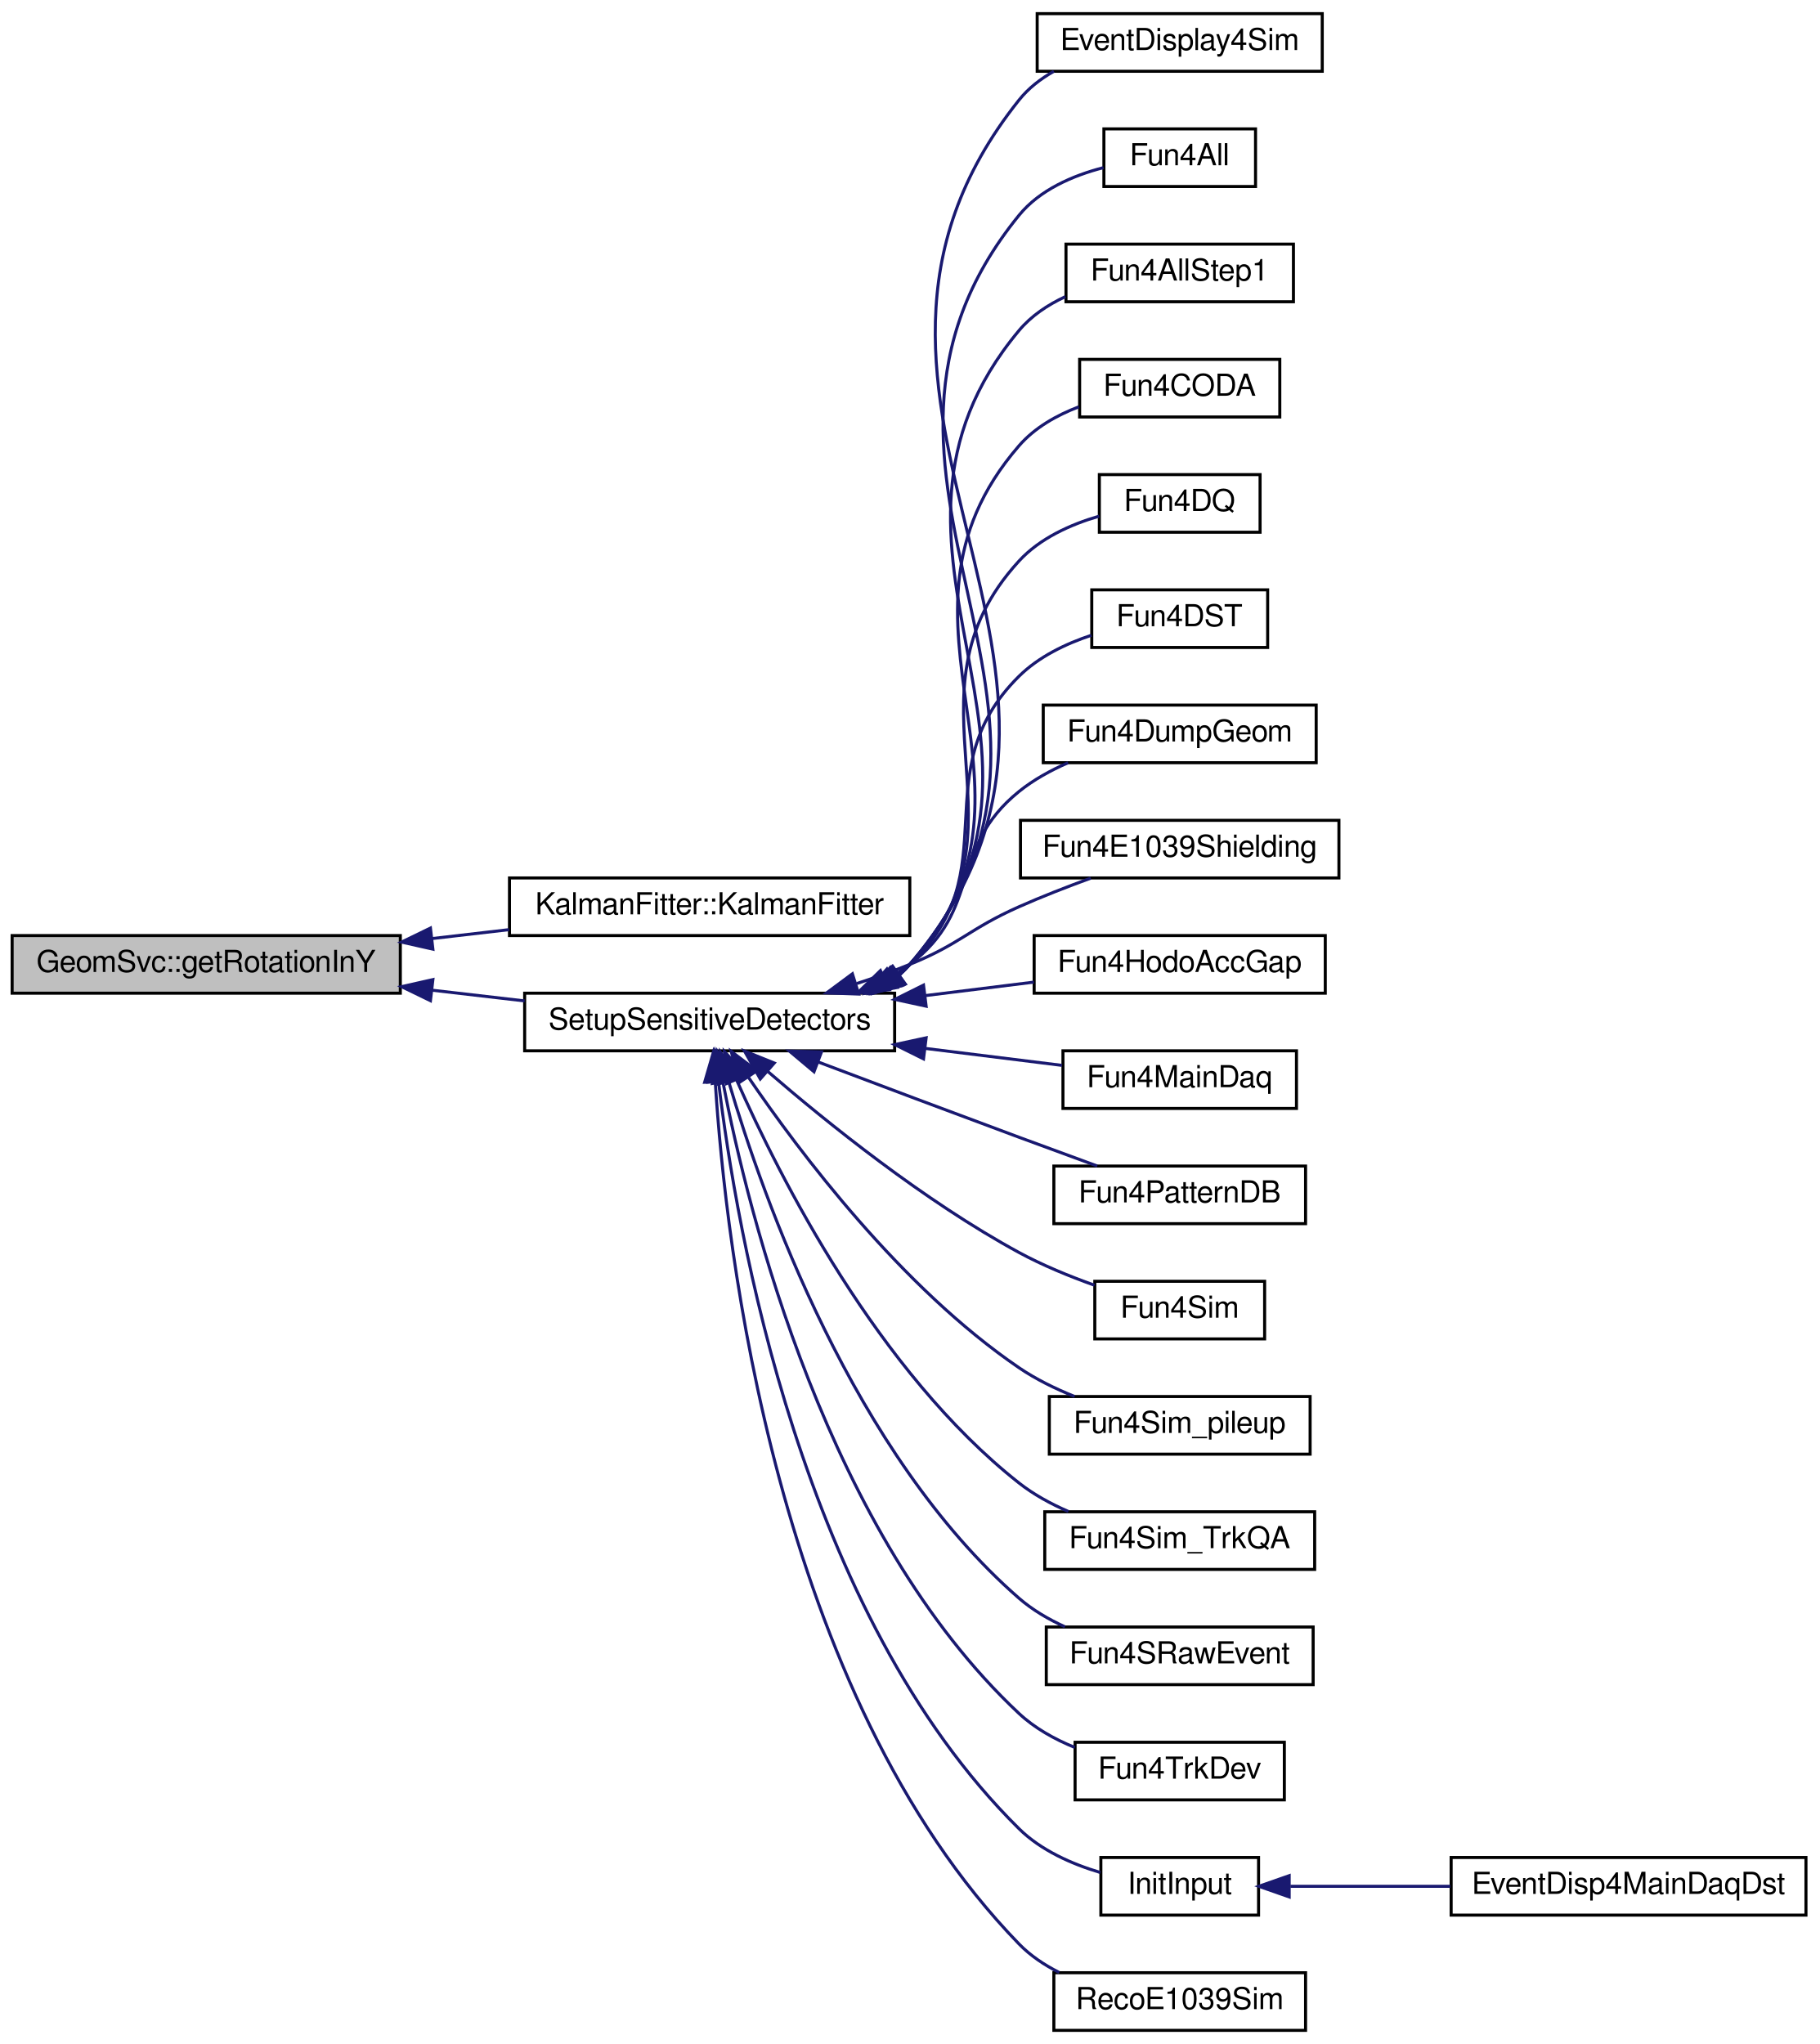
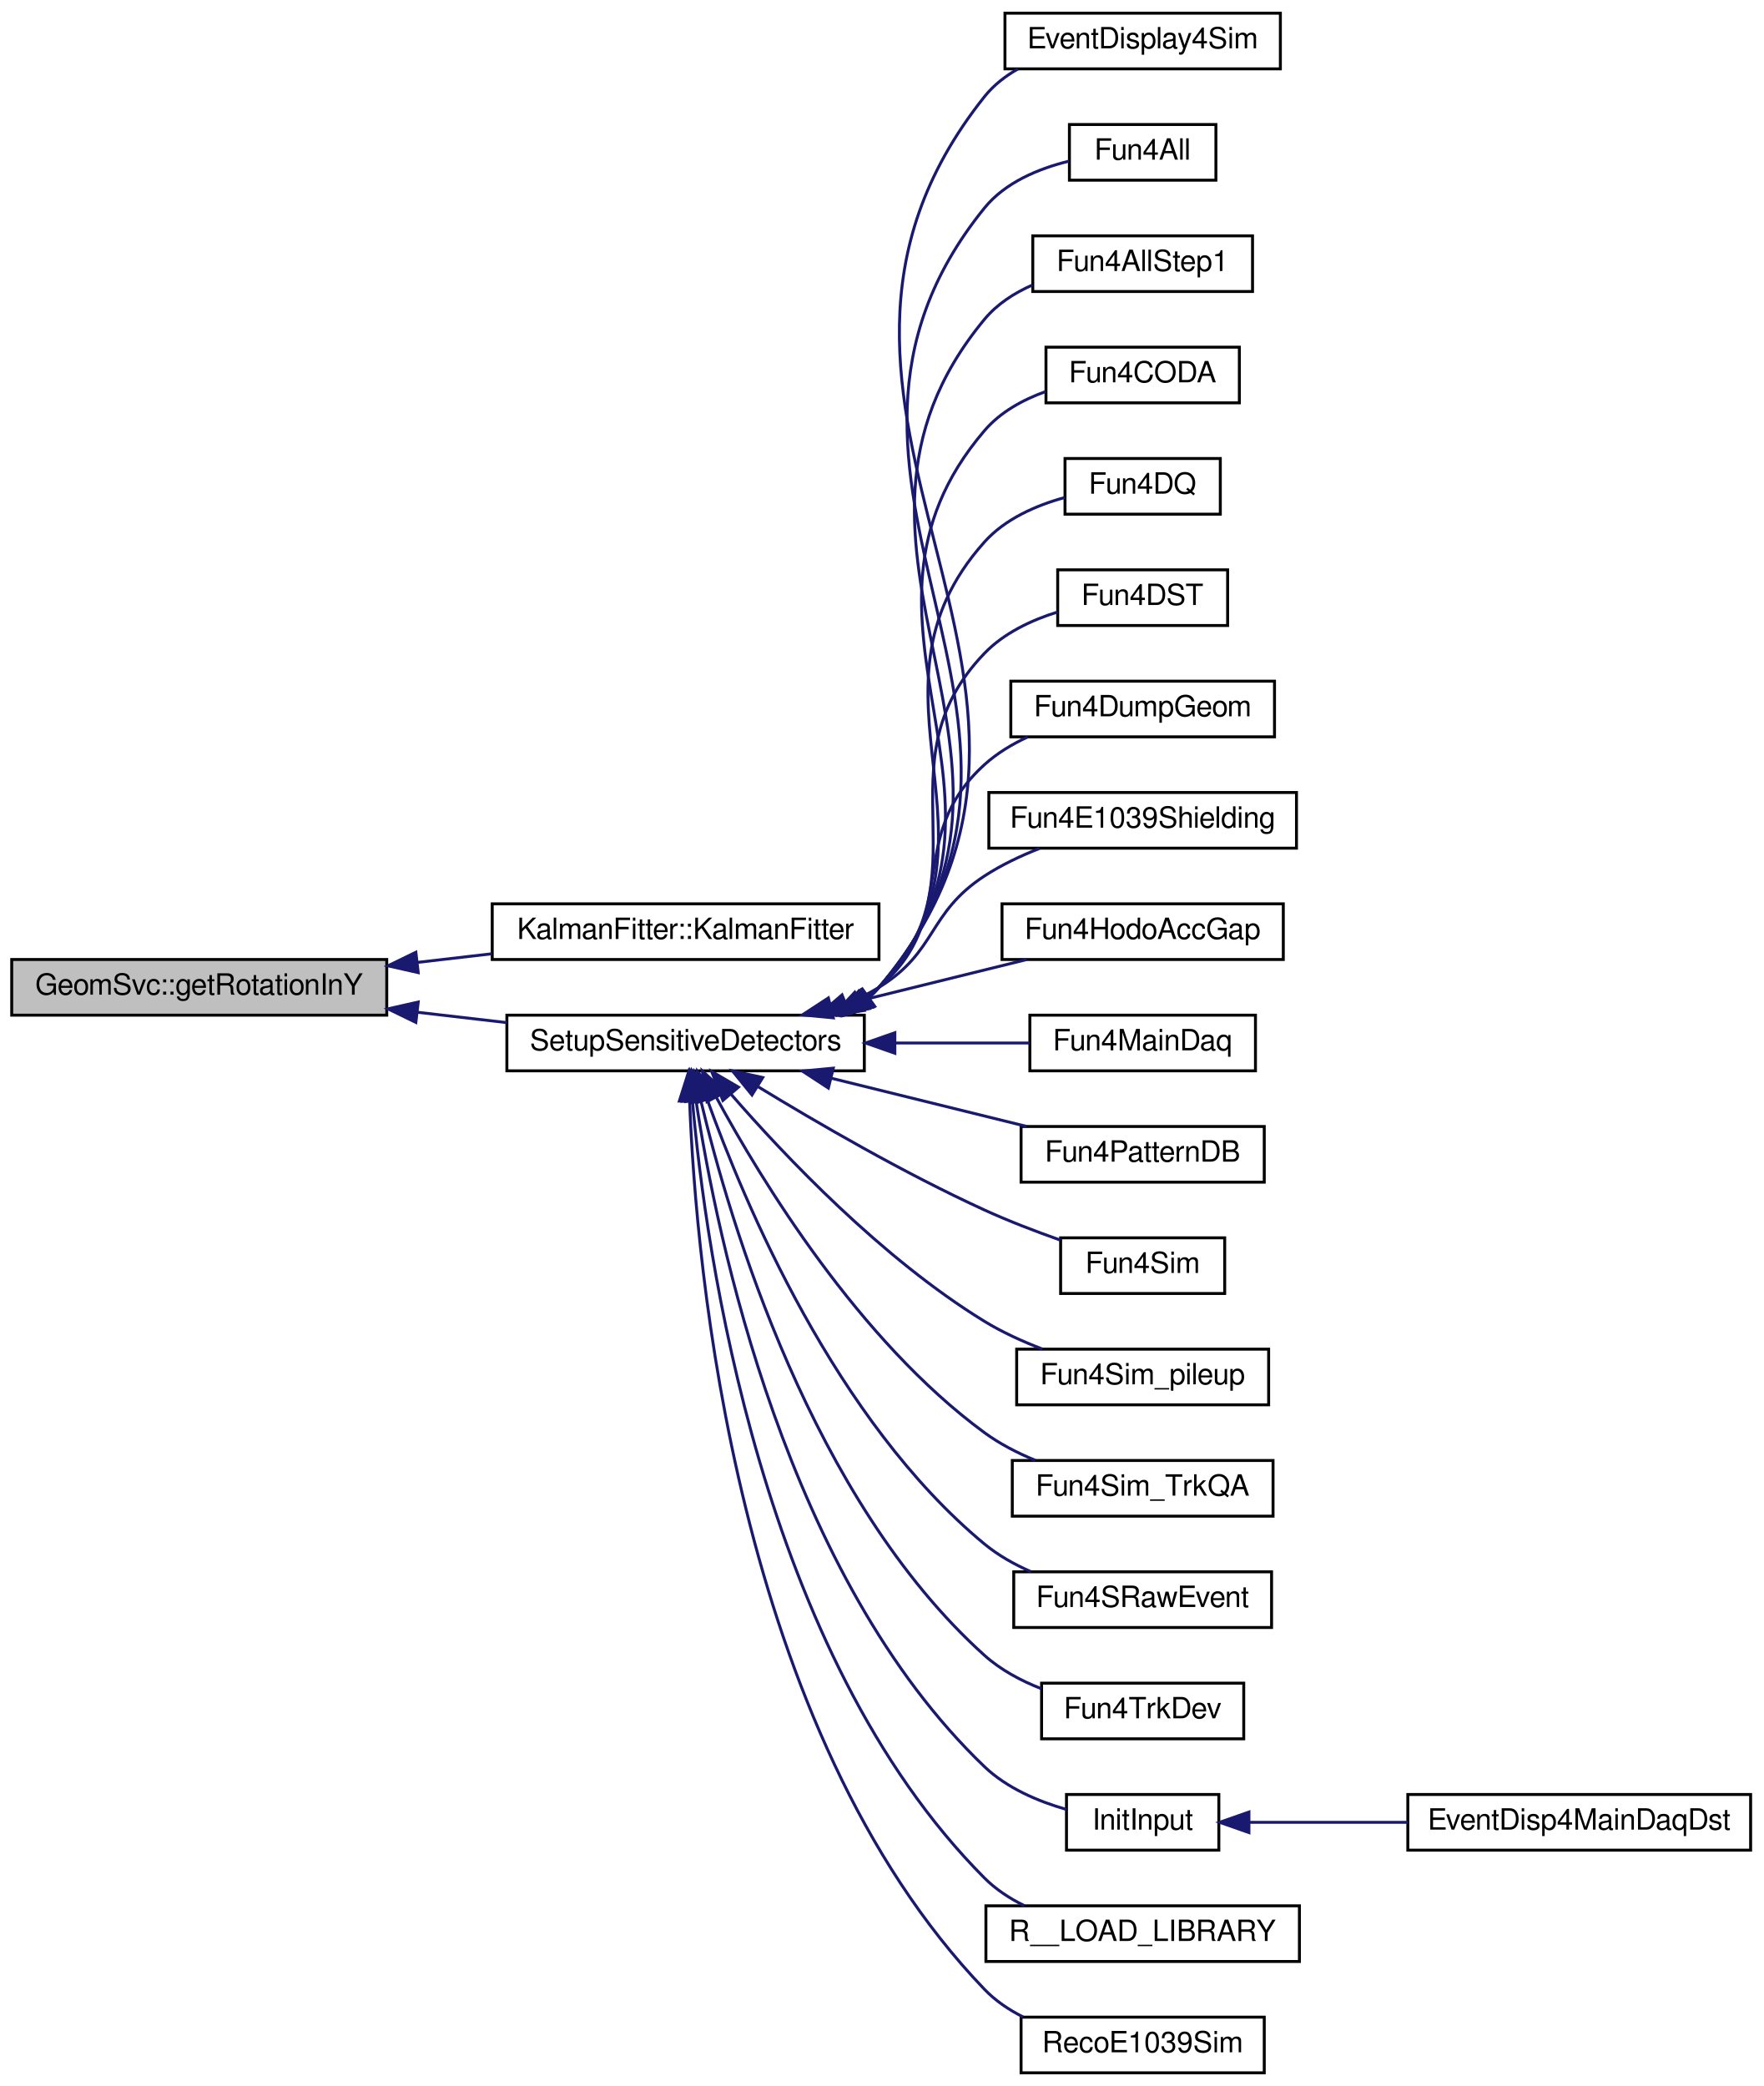
- <svg xmlns="http://www.w3.org/2000/svg" xmlns:xlink="http://www.w3.org/1999/xlink" width="600pt" height="674pt" viewBox="0.00 0.00 600.00 674.00">
-   <g id="graph0" class="graph" transform="scale(1 1) rotate(0) translate(4 670)">
+ <svg xmlns="http://www.w3.org/2000/svg" xmlns:xlink="http://www.w3.org/1999/xlink" width="602pt" height="712pt" viewBox="0.00 0.00 602.00 712.00">
+   <g id="graph0" class="graph" transform="scale(1 1) rotate(0) translate(4 708)">
    <g id="node1" class="node">
-       <polygon fill="#bfbfbf" stroke="black" points="0,-342.5 0,-361.5 128,-361.5 128,-342.5 0,-342.5" />
-       <text text-anchor="middle" x="64" y="-349.5" font-family="FreeSans" font-size="10.00">GeomSvc::getRotationInY</text>
+       <polygon fill="#bfbfbf" stroke="black" points="0,-361.5 0,-380.5 128,-380.5 128,-361.5 0,-361.5" />
+       <text text-anchor="middle" x="64" y="-368.5" font-family="FreeSans" font-size="10.00">GeomSvc::getRotationInY</text>
    </g>
    <g id="node2" class="node">
      <g id="a_node2">
        <a xlink:href="../../d3/dc9/classKalmanFitter.html#abd097a105c435566065e6822178122e0" target="_top" xlink:title="KalmanFitter::KalmanFitter">
-           <polygon fill="none" stroke="black" points="164,-361.5 164,-380.5 296,-380.5 296,-361.5 164,-361.5" />
-           <text text-anchor="middle" x="230" y="-368.5" font-family="FreeSans" font-size="10.00">KalmanFitter::KalmanFitter</text>
+           <polygon fill="none" stroke="black" points="164,-380.5 164,-399.5 296,-399.5 296,-380.5 164,-380.5" />
+           <text text-anchor="middle" x="230" y="-387.5" font-family="FreeSans" font-size="10.00">KalmanFitter::KalmanFitter</text>
        </a>
      </g>
    </g>
    <g id="edge1" class="edge">
-       <path fill="none" stroke="midnightblue" d="M138.598,-360.527C147.021,-361.502 155.564,-362.492 163.865,-363.454" />
-       <polygon fill="midnightblue" stroke="midnightblue" points="138.743,-357.02 128.407,-359.346 137.937,-363.974 138.743,-357.02" />
+       <path fill="none" stroke="midnightblue" d="M138.598,-379.527C147.021,-380.502 155.564,-381.492 163.865,-382.454" />
+       <polygon fill="midnightblue" stroke="midnightblue" points="138.743,-376.02 128.407,-378.346 137.937,-382.974 138.743,-376.02" />
    </g>
    <g id="node3" class="node">
      <g id="a_node3">
        <a xlink:href="../../d9/d72/e1039-core_2macros_2G4__SensitiveDetectors_8C.html#ab928346dfa48282adc4488ea6c1e160a" target="_top" xlink:title="Macro function to configure the sensitive volumes. ">
-           <polygon fill="none" stroke="black" points="169,-323.5 169,-342.5 291,-342.5 291,-323.5 169,-323.5" />
-           <text text-anchor="middle" x="230" y="-330.5" font-family="FreeSans" font-size="10.00">SetupSensitiveDetectors</text>
+           <polygon fill="none" stroke="black" points="169,-342.5 169,-361.5 291,-361.5 291,-342.5 169,-342.5" />
+           <text text-anchor="middle" x="230" y="-349.5" font-family="FreeSans" font-size="10.00">SetupSensitiveDetectors</text>
        </a>
      </g>
    </g>
    <g id="edge2" class="edge">
-       <path fill="none" stroke="midnightblue" d="M138.518,-343.483C148.712,-342.302 159.083,-341.1 168.991,-339.952" />
-       <polygon fill="midnightblue" stroke="midnightblue" points="137.937,-340.026 128.407,-344.654 138.743,-346.98 137.937,-340.026" />
+       <path fill="none" stroke="midnightblue" d="M138.518,-362.483C148.712,-361.302 159.083,-360.1 168.991,-358.952" />
+       <polygon fill="midnightblue" stroke="midnightblue" points="137.937,-359.026 128.407,-363.654 138.743,-365.98 137.937,-359.026" />
    </g>
    <g id="node4" class="node">
      <g id="a_node4">
        <a xlink:href="../../d1/dd6/EventDisplay4Sim_8C.html#af86696dcebf4f8619d2417d0865bbf66" target="_top" xlink:title="EventDisplay4Sim">
-           <polygon fill="none" stroke="black" points="338,-646.5 338,-665.5 432,-665.5 432,-646.5 338,-646.5" />
-           <text text-anchor="middle" x="385" y="-653.5" font-family="FreeSans" font-size="10.00">EventDisplay4Sim</text>
+           <polygon fill="none" stroke="black" points="339,-684.5 339,-703.5 433,-703.5 433,-684.5 339,-684.5" />
+           <text text-anchor="middle" x="386" y="-691.5" font-family="FreeSans" font-size="10.00">EventDisplay4Sim</text>
        </a>
      </g>
    </g>
    <g id="edge3" class="edge">
-       <path fill="none" stroke="midnightblue" d="M292.721,-348.611C293.878,-349.67 294.975,-350.798 296,-352 378.837,-449.152 252.41,-537.171 332,-637 335.116,-640.908 339.111,-644.012 343.5,-646.478" />
-       <polygon fill="midnightblue" stroke="midnightblue" points="294.47,-345.559 284.302,-342.582 290.395,-351.25 294.47,-345.559" />
+       <path fill="none" stroke="midnightblue" d="M292.733,-367.6C293.887,-368.662 294.98,-369.794 296,-371 383.872,-474.873 247.275,-568.545 332,-675 335.104,-678.901 339.075,-682.001 343.444,-684.465" />
+       <polygon fill="midnightblue" stroke="midnightblue" points="294.495,-364.555 284.333,-361.556 290.406,-370.238 294.495,-364.555" />
    </g>
    <g id="node5" class="node">
      <g id="a_node5">
        <a xlink:href="../../d5/df4/EvalJpsiAsymStat_2macro__gen_2Fun4All_8C.html#a4da59347671e0a8cf08ad0401cda29a2" target="_top" xlink:title="Fun4All">
-           <polygon fill="none" stroke="black" points="360,-608.5 360,-627.5 410,-627.5 410,-608.5 360,-608.5" />
-           <text text-anchor="middle" x="385" y="-615.5" font-family="FreeSans" font-size="10.00">Fun4All</text>
+           <polygon fill="none" stroke="black" points="361,-646.5 361,-665.5 411,-665.5 411,-646.5 361,-646.5" />
+           <text text-anchor="middle" x="386" y="-653.5" font-family="FreeSans" font-size="10.00">Fun4All</text>
        </a>
      </g>
    </g>
    <g id="edge4" class="edge">
-       <path fill="none" stroke="midnightblue" d="M292.69,-348.637C293.857,-349.688 294.964,-350.808 296,-352 368.78,-435.727 262.019,-512.92 332,-599 338.851,-607.427 349.786,-612.117 359.864,-614.726" />
-       <polygon fill="midnightblue" stroke="midnightblue" points="294.411,-345.567 284.226,-342.648 290.367,-351.281 294.411,-345.567" />
+       <path fill="none" stroke="midnightblue" d="M292.706,-367.623C293.868,-368.678 294.97,-369.802 296,-371 373.806,-461.436 256.934,-544.277 332,-637 339.073,-645.737 350.487,-650.458 360.914,-653.009" />
+       <polygon fill="midnightblue" stroke="midnightblue" points="294.443,-364.563 284.267,-361.613 290.382,-370.265 294.443,-364.563" />
    </g>
    <g id="node6" class="node">
      <g id="a_node6">
        <a xlink:href="../../d6/d6b/Fun4AllStep1_8C.html#a80b7d0af371ae0ca7d151efffe87f69b" target="_top" xlink:title="Fun4All macro to generate events and carry out the track reconstruction. ">
-           <polygon fill="none" stroke="black" points="347.5,-570.5 347.5,-589.5 422.5,-589.5 422.5,-570.5 347.5,-570.5" />
-           <text text-anchor="middle" x="385" y="-577.5" font-family="FreeSans" font-size="10.00">Fun4AllStep1</text>
+           <polygon fill="none" stroke="black" points="348.5,-608.5 348.5,-627.5 423.5,-627.5 423.5,-608.5 348.5,-608.5" />
+           <text text-anchor="middle" x="386" y="-615.5" font-family="FreeSans" font-size="10.00">Fun4AllStep1</text>
        </a>
      </g>
    </g>
    <g id="edge5" class="edge">
-       <path fill="none" stroke="midnightblue" d="M292.202,-348.285C293.545,-349.437 294.816,-350.673 296,-352 358.751,-422.332 271.601,-488.638 332,-561 336.065,-565.87 341.49,-569.492 347.304,-572.185" />
-       <polygon fill="midnightblue" stroke="midnightblue" points="294.048,-345.308 283.814,-342.568 290.106,-351.092 294.048,-345.308" />
+       <path fill="none" stroke="midnightblue" d="M292.227,-367.263C293.563,-368.421 294.825,-369.665 296,-371 363.762,-448.025 266.573,-519.983 332,-599 336.301,-604.195 342.134,-607.97 348.361,-610.713" />
+       <polygon fill="midnightblue" stroke="midnightblue" points="294.093,-364.299 283.87,-361.518 290.128,-370.067 294.093,-364.299" />
    </g>
    <g id="node7" class="node">
      <g id="a_node7">
        <a xlink:href="../../db/dbe/Fun4CODA_8C.html#a1bbee777074605aa2a59ddf9b2b52742" target="_top" xlink:title="Fun4CODA">
-           <polygon fill="none" stroke="black" points="352,-532.5 352,-551.5 418,-551.5 418,-532.5 352,-532.5" />
-           <text text-anchor="middle" x="385" y="-539.5" font-family="FreeSans" font-size="10.00">Fun4CODA</text>
+           <polygon fill="none" stroke="black" points="353,-570.5 353,-589.5 419,-589.5 419,-570.5 353,-570.5" />
+           <text text-anchor="middle" x="386" y="-577.5" font-family="FreeSans" font-size="10.00">Fun4CODA</text>
        </a>
      </g>
    </g>
    <g id="edge6" class="edge">
-       <path fill="none" stroke="midnightblue" d="M292.044,-348.266C293.441,-349.423 294.764,-350.666 296,-352 348.767,-408.988 281.14,-464.304 332,-523 337.161,-528.956 344.351,-533.046 351.741,-535.855" />
-       <polygon fill="midnightblue" stroke="midnightblue" points="293.63,-345.119 283.355,-342.533 289.775,-350.962 293.63,-345.119" />
+       <path fill="none" stroke="midnightblue" d="M292.173,-367.311C293.525,-368.455 294.805,-369.683 296,-371 353.752,-434.652 276.178,-495.649 332,-561 337.396,-567.318 345.052,-571.535 352.872,-574.349" />
+       <polygon fill="midnightblue" stroke="midnightblue" points="293.995,-364.319 283.748,-361.627 290.08,-370.121 293.995,-364.319" />
    </g>
    <g id="node8" class="node">
      <g id="a_node8">
        <a xlink:href="../../d4/d6b/Fun4DQ_8C.html#ade50123660c824c610022429d0847486" target="_top" xlink:title="Fun4DQ">
-           <polygon fill="none" stroke="black" points="358.5,-494.5 358.5,-513.5 411.5,-513.5 411.5,-494.5 358.5,-494.5" />
-           <text text-anchor="middle" x="385" y="-501.5" font-family="FreeSans" font-size="10.00">Fun4DQ</text>
+           <polygon fill="none" stroke="black" points="359.5,-532.5 359.5,-551.5 412.5,-551.5 412.5,-532.5 359.5,-532.5" />
+           <text text-anchor="middle" x="386" y="-539.5" font-family="FreeSans" font-size="10.00">Fun4DQ</text>
        </a>
      </g>
    </g>
    <g id="edge7" class="edge">
-       <path fill="none" stroke="midnightblue" d="M291.45,-347.974C293.057,-349.212 294.58,-350.552 296,-352 338.866,-395.734 290.599,-439.877 332,-485 338.888,-492.507 348.987,-497.055 358.457,-499.807" />
-       <polygon fill="midnightblue" stroke="midnightblue" points="293.152,-344.91 282.816,-342.583 289.445,-350.848 293.152,-344.91" />
+       <path fill="none" stroke="midnightblue" d="M292,-367.307C293.41,-368.452 294.748,-369.681 296,-371 343.802,-421.346 285.725,-471.247 332,-523 339.037,-530.87 349.569,-535.481 359.395,-538.182" />
+       <polygon fill="midnightblue" stroke="midnightblue" points="293.549,-364.14 283.257,-361.626 289.735,-370.009 293.549,-364.14" />
    </g>
    <g id="node9" class="node">
      <g id="a_node9">
        <a xlink:href="../../de/daf/Fun4DST_8C.html#a6a43c5ad028285b022976fa872e60cbc" target="_top" xlink:title="Fun4DST">
-           <polygon fill="none" stroke="black" points="356,-456.5 356,-475.5 414,-475.5 414,-456.5 356,-456.5" />
-           <text text-anchor="middle" x="385" y="-463.5" font-family="FreeSans" font-size="10.00">Fun4DST</text>
+           <polygon fill="none" stroke="black" points="357,-494.5 357,-513.5 415,-513.5 415,-494.5 357,-494.5" />
+           <text text-anchor="middle" x="386" y="-501.5" font-family="FreeSans" font-size="10.00">Fun4DST</text>
        </a>
      </g>
    </g>
    <g id="edge8" class="edge">
-       <path fill="none" stroke="midnightblue" d="M290.498,-347.618C292.438,-348.954 294.282,-350.411 296,-352 329.146,-382.661 299.883,-415.263 332,-447 338.495,-453.418 347.33,-457.689 355.875,-460.523" />
-       <polygon fill="midnightblue" stroke="midnightblue" points="291.899,-344.389 281.472,-342.505 288.448,-350.479 291.899,-344.389" />
+       <path fill="none" stroke="midnightblue" d="M291.266,-366.972C292.934,-368.211 294.519,-369.551 296,-371 333.972,-408.165 295.156,-446.716 332,-485 338.642,-491.902 347.966,-496.304 356.945,-499.109" />
+       <polygon fill="midnightblue" stroke="midnightblue" points="292.706,-363.753 282.335,-361.585 289.091,-369.747 292.706,-363.753" />
    </g>
    <g id="node10" class="node">
      <g id="a_node10">
        <a xlink:href="../../db/d7c/Fun4DumpGeom_8C.html#a18cc63f0a92bfc9f708a373bfc0534f6" target="_top" xlink:title="Macro function to save the geometry info on ROOT file, geom.root. ">
-           <polygon fill="none" stroke="black" points="340,-418.5 340,-437.5 430,-437.5 430,-418.5 340,-418.5" />
-           <text text-anchor="middle" x="385" y="-425.5" font-family="FreeSans" font-size="10.00">Fun4DumpGeom</text>
+           <polygon fill="none" stroke="black" points="341,-456.5 341,-475.5 431,-475.5 431,-456.5 341,-456.5" />
+           <text text-anchor="middle" x="386" y="-463.5" font-family="FreeSans" font-size="10.00">Fun4DumpGeom</text>
        </a>
      </g>
    </g>
    <g id="edge9" class="edge">
-       <path fill="none" stroke="midnightblue" d="M288.012,-346.885C290.814,-348.416 293.499,-350.115 296,-352 319.927,-370.036 308.681,-390.185 332,-409 336.787,-412.863 342.431,-415.982 348.204,-418.487" />
-       <polygon fill="midnightblue" stroke="midnightblue" points="289.28,-343.615 278.739,-342.547 286.313,-349.955 289.28,-343.615" />
+       <path fill="none" stroke="midnightblue" d="M289.616,-366.336C291.863,-367.747 294.004,-369.297 296,-371 324.432,-395.261 304.307,-421.9 332,-447 336.273,-450.873 341.392,-453.97 346.739,-456.443" />
+       <polygon fill="midnightblue" stroke="midnightblue" points="290.994,-363.106 280.514,-361.551 287.737,-369.302 290.994,-363.106" />
    </g>
    <g id="node11" class="node">
      <g id="a_node11">
        <a xlink:href="../../d2/d24/Fun4E1039Shielding_8C.html#a42592782dd55d6e219305ff678a00dc2" target="_top" xlink:title="Fun4E1039Shielding">
-           <polygon fill="none" stroke="black" points="332.5,-380.5 332.5,-399.5 437.5,-399.5 437.5,-380.5 332.5,-380.5" />
-           <text text-anchor="middle" x="385" y="-387.5" font-family="FreeSans" font-size="10.00">Fun4E1039Shielding</text>
+           <polygon fill="none" stroke="black" points="333.5,-418.5 333.5,-437.5 438.5,-437.5 438.5,-418.5 333.5,-418.5" />
+           <text text-anchor="middle" x="386" y="-425.5" font-family="FreeSans" font-size="10.00">Fun4E1039Shielding</text>
        </a>
      </g>
    </g>
    <g id="edge10" class="edge">
-       <path fill="none" stroke="midnightblue" d="M278.511,-345.678C284.462,-347.619 290.416,-349.737 296,-352 312.767,-358.795 315.466,-363.657 332,-371 339.554,-374.355 347.902,-377.6 355.656,-380.431" />
-       <polygon fill="midnightblue" stroke="midnightblue" points="279.152,-342.212 268.564,-342.584 277.073,-348.896 279.152,-342.212" />
+       <path fill="none" stroke="midnightblue" d="M284.691,-365.172C288.628,-366.893 292.445,-368.828 296,-371 315.853,-383.128 312.519,-396.283 332,-409 337.73,-412.74 344.289,-415.855 350.795,-418.408" />
+       <polygon fill="midnightblue" stroke="midnightblue" points="285.939,-361.902 275.35,-361.53 283.396,-368.424 285.939,-361.902" />
    </g>
    <g id="node12" class="node">
      <g id="a_node12">
        <a xlink:href="../../d6/d6a/Fun4HodoAccGap_8C.html#a7aaa0687f144d5e7b417d7e9ac5f36da" target="_top" xlink:title="Fun4HodoAccGap">
-           <polygon fill="none" stroke="black" points="337,-342.5 337,-361.5 433,-361.5 433,-342.5 337,-342.5" />
-           <text text-anchor="middle" x="385" y="-349.5" font-family="FreeSans" font-size="10.00">Fun4HodoAccGap</text>
+           <polygon fill="none" stroke="black" points="338,-380.5 338,-399.5 434,-399.5 434,-380.5 338,-380.5" />
+           <text text-anchor="middle" x="386" y="-387.5" font-family="FreeSans" font-size="10.00">Fun4HodoAccGap</text>
        </a>
      </g>
    </g>
    <g id="edge11" class="edge">
-       <path fill="none" stroke="midnightblue" d="M301.134,-341.709C313.254,-343.215 325.589,-344.746 336.91,-346.152" />
-       <polygon fill="midnightblue" stroke="midnightblue" points="301.386,-338.214 291.031,-340.455 300.523,-345.161 301.386,-338.214" />
+       <path fill="none" stroke="midnightblue" d="M279.794,-364.04C301.308,-369.349 326.232,-375.499 346.419,-380.48" />
+       <polygon fill="midnightblue" stroke="midnightblue" points="280.408,-360.587 269.861,-361.589 278.731,-367.383 280.408,-360.587" />
    </g>
    <g id="node13" class="node">
      <g id="a_node13">
        <a xlink:href="../../de/d00/e1039-analysis_2OnlMonDev_2Fun4MainDaq_8C.html#ac28bfcc626ab9a3b0aea03bad954a5e5" target="_top" xlink:title="Fun4MainDaq">
-           <polygon fill="none" stroke="black" points="346.5,-304.5 346.5,-323.5 423.5,-323.5 423.5,-304.5 346.5,-304.5" />
-           <text text-anchor="middle" x="385" y="-311.5" font-family="FreeSans" font-size="10.00">Fun4MainDaq</text>
+           <polygon fill="none" stroke="black" points="347.5,-342.5 347.5,-361.5 424.5,-361.5 424.5,-342.5 347.5,-342.5" />
+           <text text-anchor="middle" x="386" y="-349.5" font-family="FreeSans" font-size="10.00">Fun4MainDaq</text>
        </a>
      </g>
    </g>
    <g id="edge12" class="edge">
-       <path fill="none" stroke="midnightblue" d="M301.154,-324.288C316.677,-322.36 332.552,-320.389 346.197,-318.695" />
-       <polygon fill="midnightblue" stroke="midnightblue" points="300.523,-320.839 291.031,-325.545 301.386,-327.786 300.523,-320.839" />
+       <path fill="none" stroke="midnightblue" d="M301.705,-352C317.472,-352 333.594,-352 347.401,-352" />
+       <polygon fill="midnightblue" stroke="midnightblue" points="301.423,-348.5 291.423,-352 301.423,-355.5 301.423,-348.5" />
    </g>
    <g id="node14" class="node">
      <g id="a_node14">
        <a xlink:href="../../d7/d66/Fun4PatternDB_8C.html#a9e68afec0dfdd12961d550386529d5eb" target="_top" xlink:title="Fun4PatternDB">
-           <polygon fill="none" stroke="black" points="343.5,-266.5 343.5,-285.5 426.5,-285.5 426.5,-266.5 343.5,-266.5" />
-           <text text-anchor="middle" x="385" y="-273.5" font-family="FreeSans" font-size="10.00">Fun4PatternDB</text>
+           <polygon fill="none" stroke="black" points="344.5,-304.5 344.5,-323.5 427.5,-323.5 427.5,-304.5 344.5,-304.5" />
+           <text text-anchor="middle" x="386" y="-311.5" font-family="FreeSans" font-size="10.00">Fun4PatternDB</text>
        </a>
      </g>
    </g>
    <g id="edge13" class="edge">
-       <path fill="none" stroke="midnightblue" d="M265.675,-319.861C285.151,-312.504 309.91,-303.191 332,-295 340.381,-291.892 349.535,-288.535 357.795,-285.52" />
-       <polygon fill="midnightblue" stroke="midnightblue" points="264.411,-316.597 256.295,-323.407 266.886,-323.145 264.411,-316.597" />
+       <path fill="none" stroke="midnightblue" d="M279.794,-339.96C301.308,-334.651 326.232,-328.501 346.419,-323.52" />
+       <polygon fill="midnightblue" stroke="midnightblue" points="278.731,-336.617 269.861,-342.411 280.408,-343.413 278.731,-336.617" />
    </g>
    <g id="node15" class="node">
      <g id="a_node15">
        <a xlink:href="../../d4/dfd/HitEmbedding_2macro__gen__emb_2Fun4Sim_8C.html#a05d19d59f1955a51d54ae22957bbcf86" target="_top" xlink:title="Fun4Sim">
-           <polygon fill="none" stroke="black" points="357,-228.5 357,-247.5 413,-247.5 413,-228.5 357,-228.5" />
-           <text text-anchor="middle" x="385" y="-235.5" font-family="FreeSans" font-size="10.00">Fun4Sim</text>
+           <polygon fill="none" stroke="black" points="358,-266.5 358,-285.5 414,-285.5 414,-266.5 358,-266.5" />
+           <text text-anchor="middle" x="386" y="-273.5" font-family="FreeSans" font-size="10.00">Fun4Sim</text>
        </a>
      </g>
    </g>
    <g id="edge14" class="edge">
-       <path fill="none" stroke="midnightblue" d="M249.209,-316.657C268.605,-299.905 300.758,-273.974 332,-257 339.77,-252.778 348.671,-249.137 356.887,-246.205" />
-       <polygon fill="midnightblue" stroke="midnightblue" points="246.693,-314.207 241.48,-323.431 251.307,-319.471 246.693,-314.207" />
+       <path fill="none" stroke="midnightblue" d="M254.745,-337.077C274.841,-324.822 304.655,-307.508 332,-295 340.267,-291.219 349.522,-287.677 357.956,-284.7" />
+       <polygon fill="midnightblue" stroke="midnightblue" points="252.655,-334.254 245.977,-342.479 256.327,-340.213 252.655,-334.254" />
    </g>
    <g id="node16" class="node">
      <g id="a_node16">
        <a xlink:href="../../d0/d81/Fun4Sim__pileup_8C.html#a40cad4c0a6a6feeaac7beb8451e154e8" target="_top" xlink:title="Fun4Sim_pileup">
-           <polygon fill="none" stroke="black" points="342,-190.5 342,-209.5 428,-209.5 428,-190.5 342,-190.5" />
-           <text text-anchor="middle" x="385" y="-197.5" font-family="FreeSans" font-size="10.00">Fun4Sim_pileup</text>
+           <polygon fill="none" stroke="black" points="343,-228.5 343,-247.5 429,-247.5 429,-228.5 343,-228.5" />
+           <text text-anchor="middle" x="386" y="-235.5" font-family="FreeSans" font-size="10.00">Fun4Sim_pileup</text>
        </a>
      </g>
    </g>
    <g id="edge15" class="edge">
-       <path fill="none" stroke="midnightblue" d="M242.77,-314.805C259.716,-289.933 293.246,-245.402 332,-219 337.56,-215.212 343.968,-212.075 350.343,-209.516" />
-       <polygon fill="midnightblue" stroke="midnightblue" points="239.744,-313.033 237.111,-323.296 245.569,-316.916 239.744,-313.033" />
+       <path fill="none" stroke="midnightblue" d="M245.558,-334.464C263.816,-313.461 296.997,-278.437 332,-257 338.085,-253.273 345.009,-250.127 351.8,-247.533" />
+       <polygon fill="midnightblue" stroke="midnightblue" points="242.722,-332.395 238.895,-342.274 248.048,-336.938 242.722,-332.395" />
    </g>
    <g id="node17" class="node">
      <g id="a_node17">
        <a xlink:href="../../d3/da6/Fun4Sim__TrkQA_8C.html#a20f55f3330ca74980c4c35261d0761f8" target="_top" xlink:title="Fun4Sim_TrkQA">
-           <polygon fill="none" stroke="black" points="340.5,-152.5 340.5,-171.5 429.5,-171.5 429.5,-152.5 340.5,-152.5" />
-           <text text-anchor="middle" x="385" y="-159.5" font-family="FreeSans" font-size="10.00">Fun4Sim_TrkQA</text>
+           <polygon fill="none" stroke="black" points="341.5,-190.5 341.5,-209.5 430.5,-209.5 430.5,-190.5 341.5,-190.5" />
+           <text text-anchor="middle" x="386" y="-197.5" font-family="FreeSans" font-size="10.00">Fun4Sim_TrkQA</text>
        </a>
      </g>
    </g>
    <g id="edge16" class="edge">
-       <path fill="none" stroke="midnightblue" d="M238.942,-313.753C253.064,-281.785 285.493,-217.643 332,-181 336.832,-177.193 342.498,-174.102 348.279,-171.607" />
-       <polygon fill="midnightblue" stroke="midnightblue" points="235.584,-312.704 234.861,-323.274 242.018,-315.462 235.584,-312.704" />
+       <path fill="none" stroke="midnightblue" d="M240.421,-333.555C255.85,-305.084 289.125,-250.442 332,-219 337.202,-215.185 343.245,-212.074 349.349,-209.558" />
+       <polygon fill="midnightblue" stroke="midnightblue" points="237.297,-331.976 235.722,-342.453 243.487,-335.245 237.297,-331.976" />
    </g>
    <g id="node18" class="node">
      <g id="a_node18">
        <a xlink:href="../../d8/de7/Fun4SRawEvent_8C.html#aaa9bb2e956ce860a8cb6e7845bcc4ed5" target="_top" xlink:title="Fun4SRawEvent">
-           <polygon fill="none" stroke="black" points="341,-114.5 341,-133.5 429,-133.5 429,-114.5 341,-114.5" />
-           <text text-anchor="middle" x="385" y="-121.5" font-family="FreeSans" font-size="10.00">Fun4SRawEvent</text>
+           <polygon fill="none" stroke="black" points="342,-152.5 342,-171.5 430,-171.5 430,-152.5 342,-152.5" />
+           <text text-anchor="middle" x="386" y="-159.5" font-family="FreeSans" font-size="10.00">Fun4SRawEvent</text>
        </a>
      </g>
    </g>
    <g id="edge17" class="edge">
-       <path fill="none" stroke="midnightblue" d="M236.308,-313.257C247.562,-275.042 277.375,-190.55 332,-143 336.422,-139.151 341.69,-136.057 347.148,-133.577" />
-       <polygon fill="midnightblue" stroke="midnightblue" points="232.866,-312.566 233.512,-323.141 239.602,-314.472 232.866,-312.566" />
+       <path fill="none" stroke="midnightblue" d="M237.367,-332.761C249.93,-297.665 281.183,-223.006 332,-181 336.671,-177.139 342.188,-174.033 347.868,-171.544" />
+       <polygon fill="midnightblue" stroke="midnightblue" points="234.028,-331.708 234.067,-342.303 240.644,-333.996 234.028,-331.708" />
    </g>
    <g id="node19" class="node">
      <g id="a_node19">
        <a xlink:href="../../d2/d3a/Fun4TrkDev_8C.html#abd98cf50196a6ad7cb2289d1f0442b73" target="_top" xlink:title="Fun4TrkDev">
-           <polygon fill="none" stroke="black" points="350.5,-76.5 350.5,-95.5 419.5,-95.5 419.5,-76.5 350.5,-76.5" />
-           <text text-anchor="middle" x="385" y="-83.5" font-family="FreeSans" font-size="10.00">Fun4TrkDev</text>
+           <polygon fill="none" stroke="black" points="351.5,-114.5 351.5,-133.5 420.5,-133.5 420.5,-114.5 351.5,-114.5" />
+           <text text-anchor="middle" x="386" y="-121.5" font-family="FreeSans" font-size="10.00">Fun4TrkDev</text>
        </a>
      </g>
    </g>
    <g id="edge18" class="edge">
-       <path fill="none" stroke="midnightblue" d="M234.355,-313.287C242.788,-269.64 268.886,-164.039 332,-105 337.194,-100.141 343.73,-96.504 350.399,-93.788" />
-       <polygon fill="midnightblue" stroke="midnightblue" points="230.897,-312.74 232.541,-323.206 237.783,-313.999 230.897,-312.74" />
+       <path fill="none" stroke="midnightblue" d="M235.223,-332.237C244.997,-291.18 272.986,-196.071 332,-143 337.524,-138.033 344.439,-134.34 351.432,-131.603" />
+       <polygon fill="midnightblue" stroke="midnightblue" points="231.787,-331.566 232.985,-342.093 238.613,-333.116 231.787,-331.566" />
    </g>
    <g id="node20" class="node">
      <g id="a_node20">
        <a xlink:href="../../d6/d9e/EventDisp4MainDaqDst_8C.html#a9d62acc9c2150e00b509d9d553d7d6c1" target="_top" xlink:title="InitInput">
-           <polygon fill="none" stroke="black" points="359,-38.5 359,-57.5 411,-57.5 411,-38.5 359,-38.5" />
-           <text text-anchor="middle" x="385" y="-45.5" font-family="FreeSans" font-size="10.00">InitInput</text>
+           <polygon fill="none" stroke="black" points="360,-76.5 360,-95.5 412,-95.5 412,-76.5 360,-76.5" />
+           <text text-anchor="middle" x="386" y="-83.5" font-family="FreeSans" font-size="10.00">InitInput</text>
        </a>
      </g>
    </g>
    <g id="edge19" class="edge">
-       <path fill="none" stroke="midnightblue" d="M232.922,-313.394C238.707,-264.845 260.25,-137.853 332,-67 339.249,-59.841 349.411,-55.353 358.829,-52.552" />
-       <polygon fill="midnightblue" stroke="midnightblue" points="229.426,-313.167 231.817,-323.488 236.385,-313.929 229.426,-313.167" />
+       <path fill="none" stroke="midnightblue" d="M233.572,-332.228C240.618,-285.958 264.425,-169.669 332,-105 339.627,-97.701 350.252,-93.179 359.987,-90.39" />
+       <polygon fill="midnightblue" stroke="midnightblue" points="230.067,-332.016 232.126,-342.409 236.998,-333 230.067,-332.016" />
    </g>
    <g id="node22" class="node">
      <g id="a_node22">
+         <a xlink:href="../../de/de6/Fun4AllReco_8C.html#a4897de516e3b8adf4af5321c24469fcc" target="_top" xlink:title="Fun4AllReco.C: Fun4all macro to run the reconstruction. ">
+           <polygon fill="none" stroke="black" points="332.5,-38.5 332.5,-57.5 439.5,-57.5 439.5,-38.5 332.5,-38.5" />
+           <text text-anchor="middle" x="386" y="-45.5" font-family="FreeSans" font-size="10.00">R__LOAD_LIBRARY</text>
+         </a>
+       </g>
+     </g>
+     <g id="edge21" class="edge">
+       <path fill="none" stroke="midnightblue" d="M232.324,-332.343C236.799,-281.368 255.702,-143.577 332,-67 335.864,-63.122 340.573,-60.032 345.573,-57.57" />
+       <polygon fill="midnightblue" stroke="midnightblue" points="228.831,-332.111 231.537,-342.355 235.81,-332.66 228.831,-332.111" />
+     </g>
+     <g id="node23" class="node">
+       <g id="a_node23">
        <a xlink:href="../../d0/d9c/RecoE1039Sim_8C.html#a7505ed22de28394b320e370de5caa6c3" target="_top" xlink:title="RecoE1039Sim">
-           <polygon fill="none" stroke="black" points="343.5,-0.5 343.5,-19.5 426.5,-19.5 426.5,-0.5 343.5,-0.5" />
-           <text text-anchor="middle" x="385" y="-7.5" font-family="FreeSans" font-size="10.00">RecoE1039Sim</text>
-         </a>
-       </g>
-     </g>
-     <g id="edge21" class="edge">
-       <path fill="none" stroke="midnightblue" d="M231.856,-313.154C235.219,-259.796 251.696,-111.713 332,-29 335.749,-25.138 340.347,-22.057 345.241,-19.599" />
-       <polygon fill="midnightblue" stroke="midnightblue" points="228.352,-313.132 231.308,-323.306 235.342,-313.51 228.352,-313.132" />
+           <polygon fill="none" stroke="black" points="344.5,-0.5 344.5,-19.5 427.5,-19.5 427.5,-0.5 344.5,-0.5" />
+           <text text-anchor="middle" x="386" y="-7.5" font-family="FreeSans" font-size="10.00">RecoE1039Sim</text>
+         </a>
+       </g>
+     </g>
+     <g id="edge22" class="edge">
+       <path fill="none" stroke="midnightblue" d="M231.376,-332.022C233.506,-276.297 247.114,-117.453 332,-29 335.722,-25.121 340.292,-22.032 345.172,-19.572" />
+       <polygon fill="midnightblue" stroke="midnightblue" points="227.869,-332.187 231.074,-342.285 234.866,-332.393 227.869,-332.187" />
    </g>
    <g id="node21" class="node">
      <g id="a_node21">
        <a xlink:href="../../d6/d9e/EventDisp4MainDaqDst_8C.html#a52e0269749883c6976db81717ead7d9b" target="_top" xlink:title="EventDisp4MainDaqDst">
-           <polygon fill="none" stroke="black" points="474.5,-38.5 474.5,-57.5 591.5,-57.5 591.5,-38.5 474.5,-38.5" />
-           <text text-anchor="middle" x="533" y="-45.5" font-family="FreeSans" font-size="10.00">EventDisp4MainDaqDst</text>
+           <polygon fill="none" stroke="black" points="476.5,-76.5 476.5,-95.5 593.5,-95.5 593.5,-76.5 476.5,-76.5" />
+           <text text-anchor="middle" x="535" y="-83.5" font-family="FreeSans" font-size="10.00">EventDisp4MainDaqDst</text>
        </a>
      </g>
    </g>
    <g id="edge20" class="edge">
-       <path fill="none" stroke="midnightblue" d="M421.494,-48C437.337,-48 456.416,-48 474.229,-48" />
-       <polygon fill="midnightblue" stroke="midnightblue" points="421.098,-44.5 411.098,-48 421.098,-51.5 421.098,-44.5" />
+       <path fill="none" stroke="midnightblue" d="M422.377,-86C438.583,-86 458.208,-86 476.455,-86" />
+       <polygon fill="midnightblue" stroke="midnightblue" points="422.27,-82.5 412.27,-86 422.27,-89.5 422.27,-82.5" />
    </g>
  </g>
</svg>
